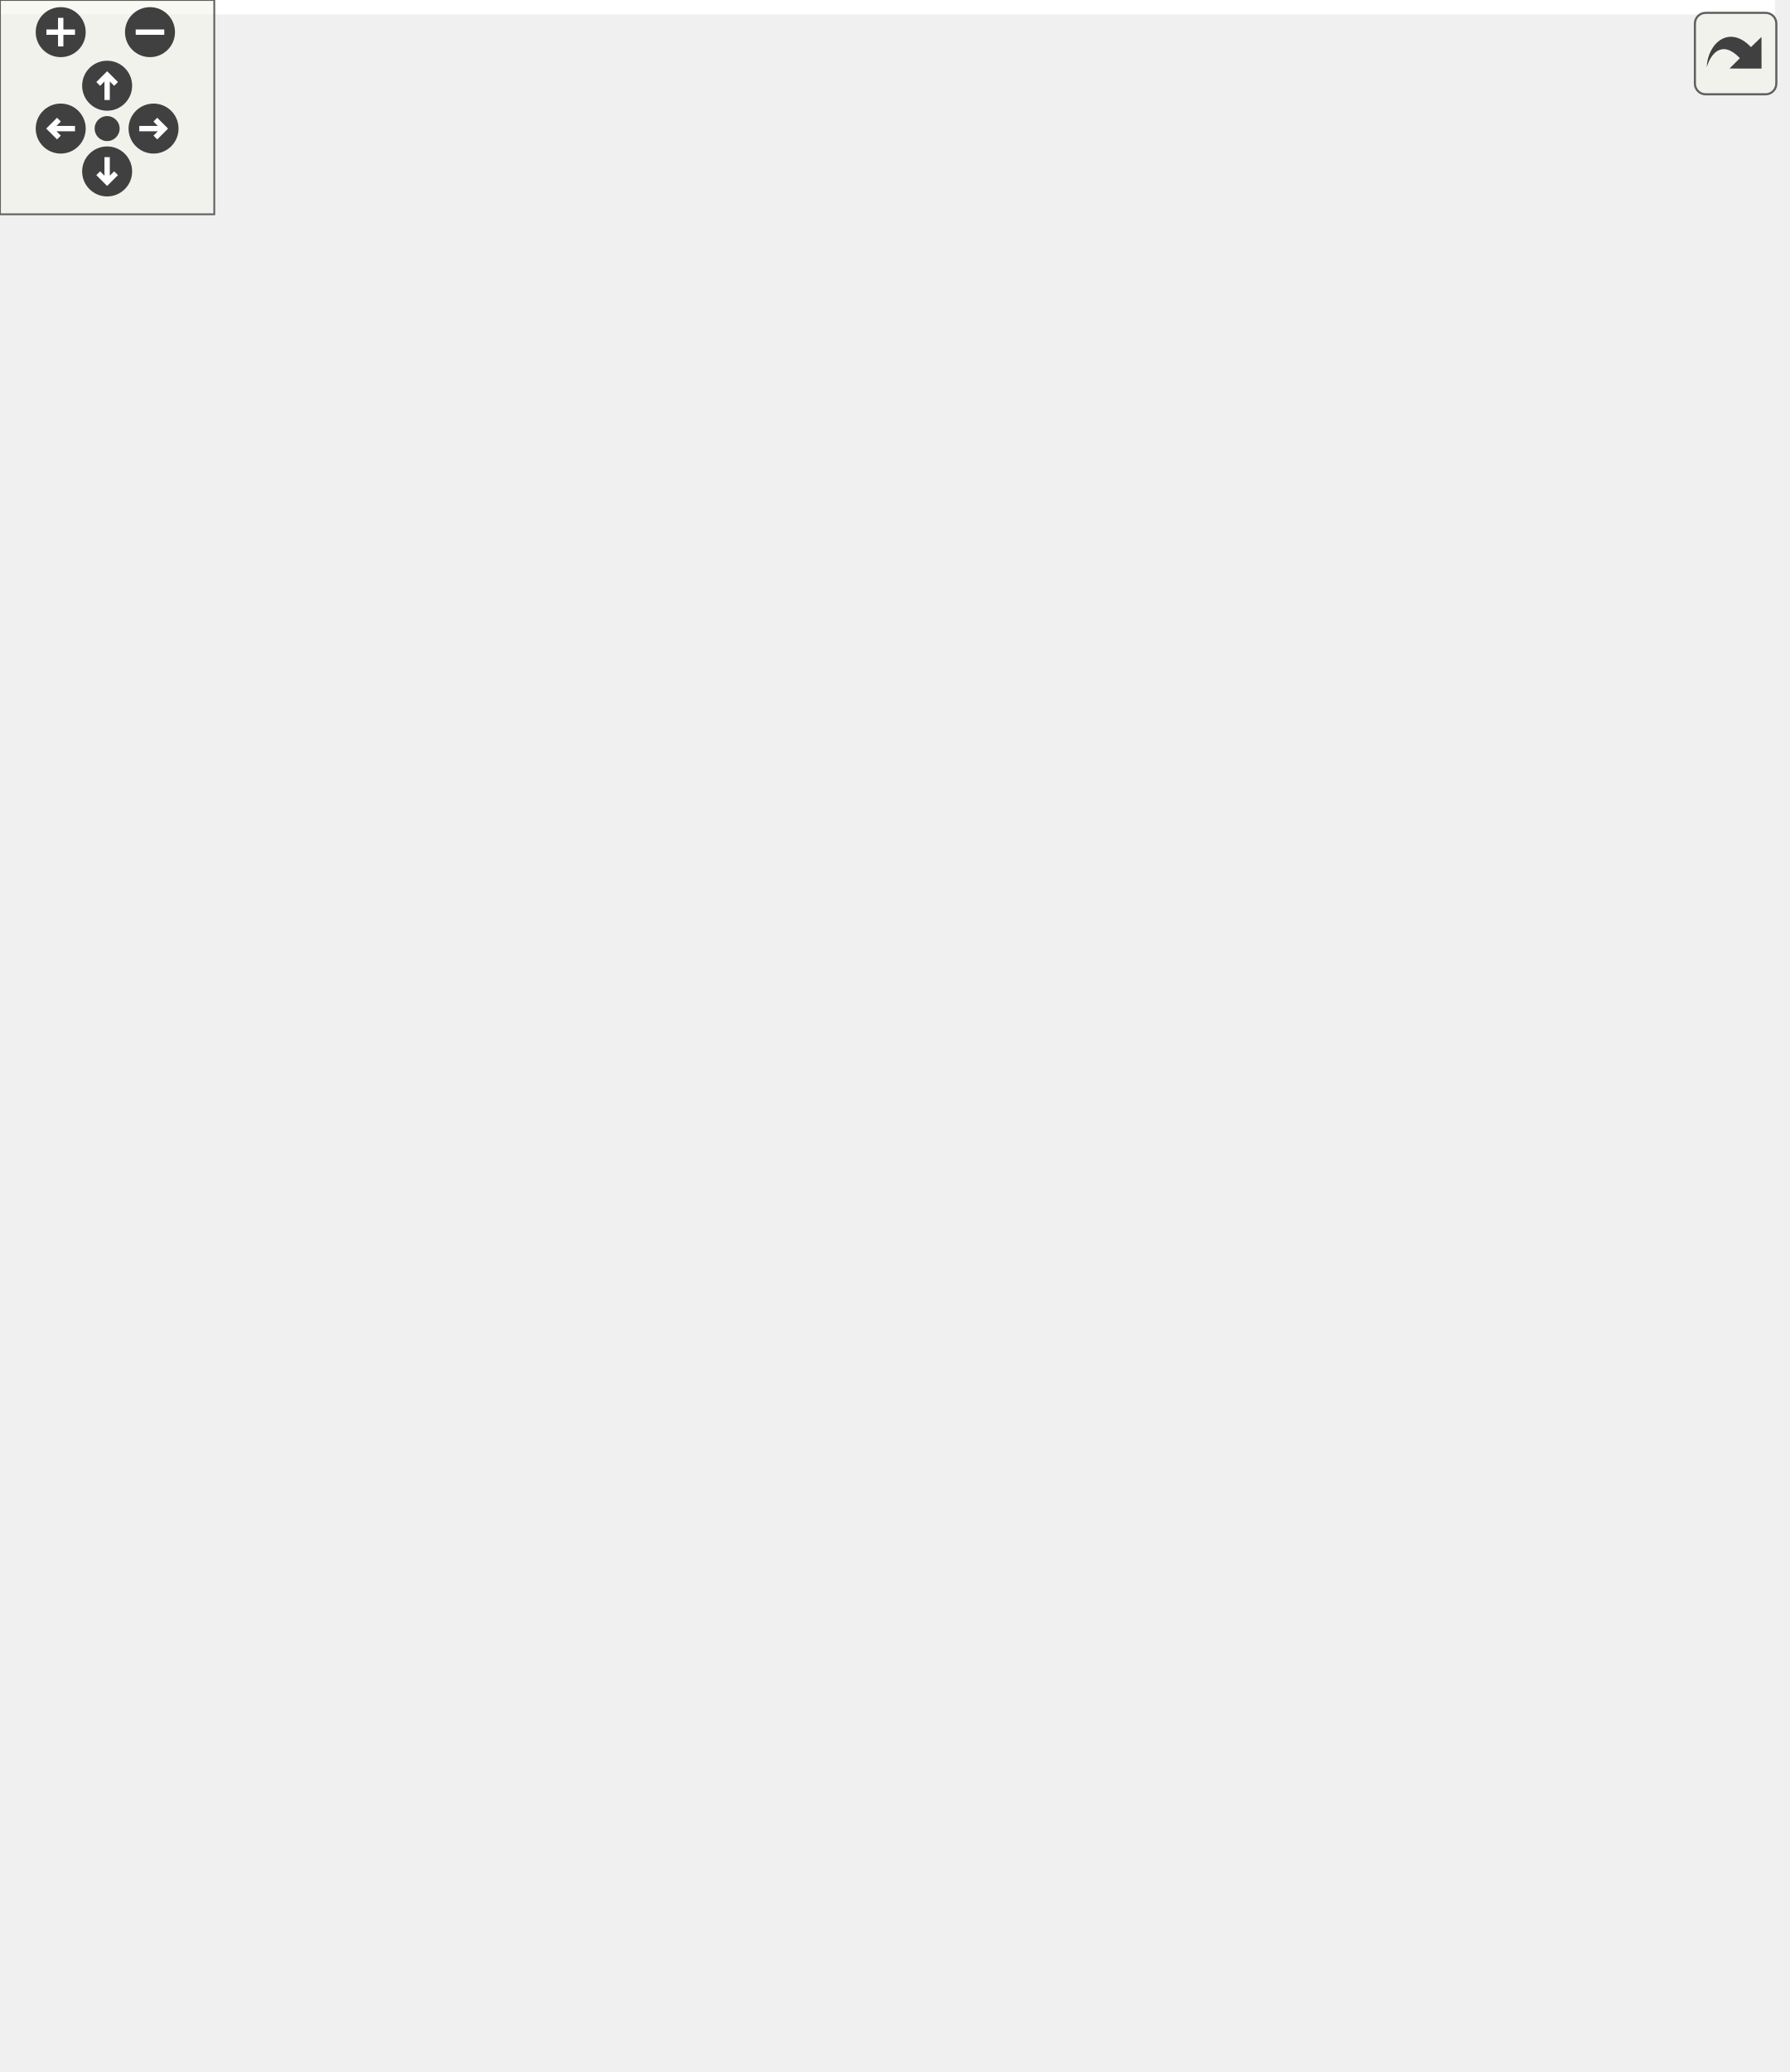
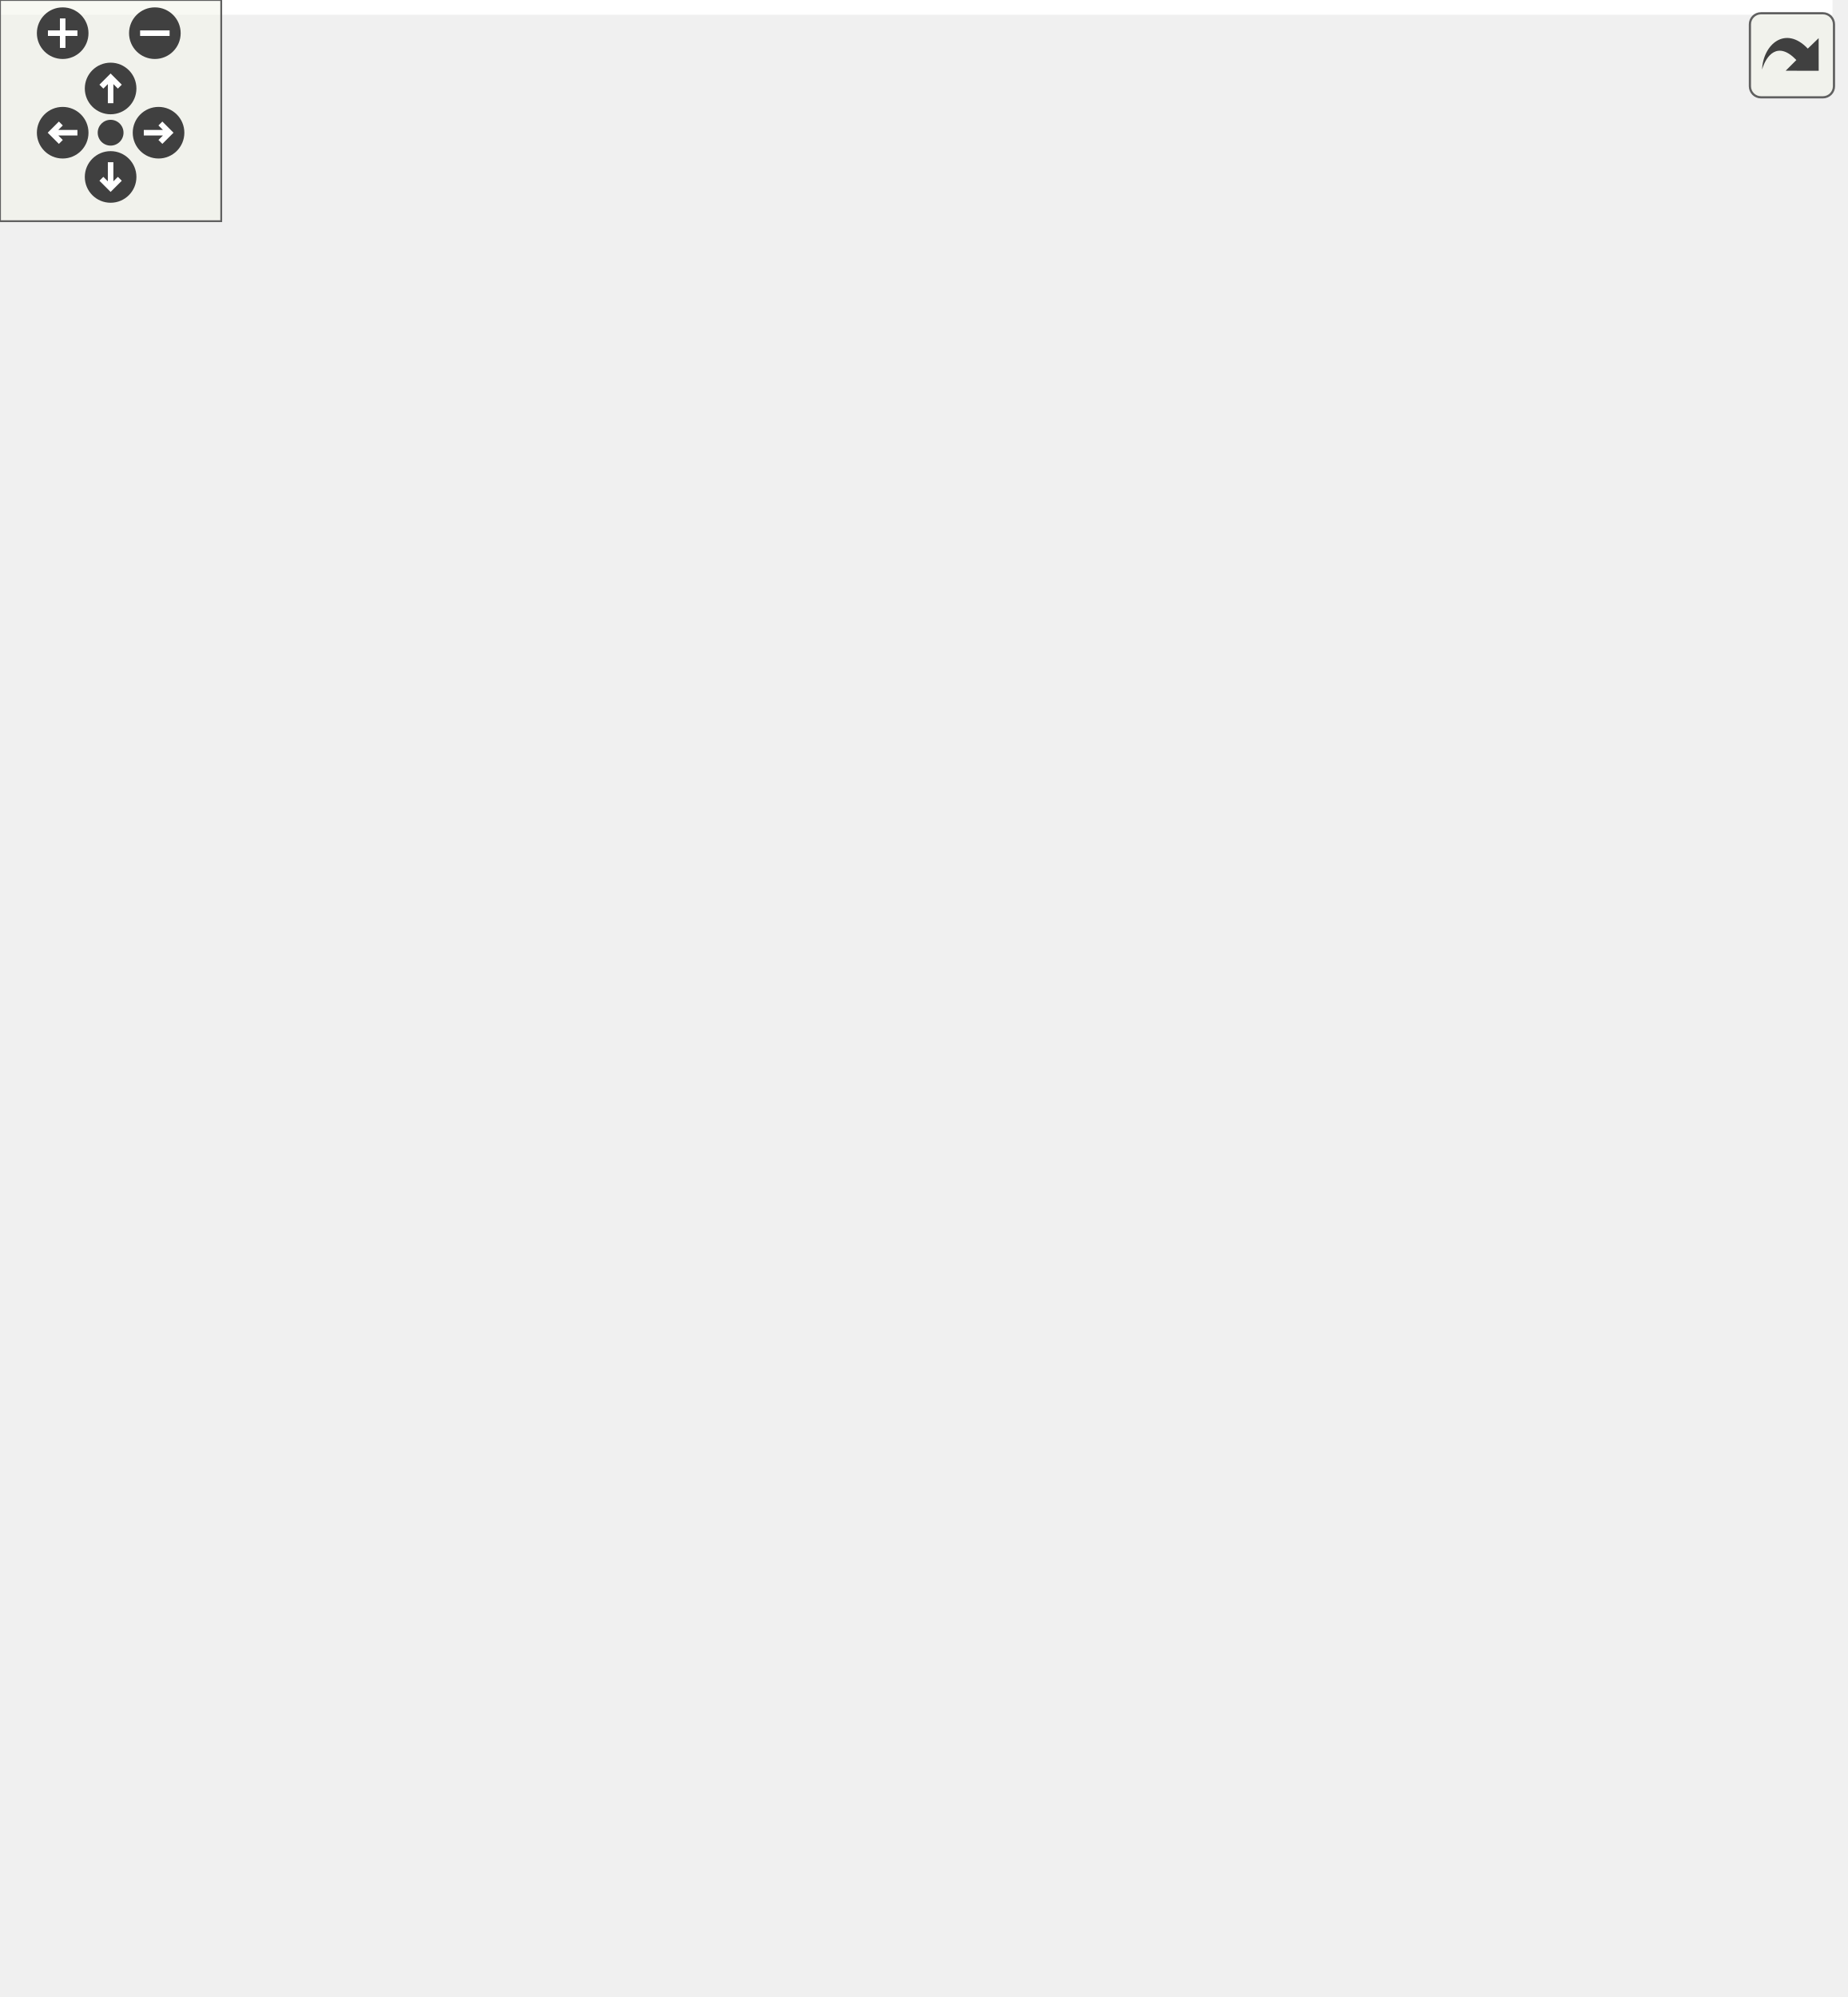
<svg xmlns="http://www.w3.org/2000/svg" xmlns:xlink="http://www.w3.org/1999/xlink" id="main" version="1.1" xml:space="preserve">
  <style type="text/css">
.edge:hover path { stroke: red; }
.edge:hover polygon { stroke: red; fill: red; }
</style>
  <defs>
    <circle id="rim" cx="0" cy="0" r="7" />
    <circle id="rim2" cx="0" cy="0" r="3.5" />
    <g id="zoomPlus">
      <use xlink:href="#rim" fill="#404040">
        <set attributeName="fill" to="#808080" begin="zoomplus.mouseover" end="zoomplus.mouseout" />
      </use>
      <path d="M-4,0h8M0,-4v8" fill="none" stroke="white" stroke-width="1.5" pointer-events="none" />
    </g>
    <g id="zoomMin">
      <use xlink:href="#rim" fill="#404040">
        <set attributeName="fill" to="#808080" begin="zoomminus.mouseover" end="zoomminus.mouseout" />
      </use>
      <path d="M-4,0h8" fill="none" stroke="white" stroke-width="1.5" pointer-events="none" />
    </g>
    <g id="dirArrow">
      <path fill="none" stroke="white" stroke-width="1.5" d="M0,-3.0v7 M-2.5,-0.5L0,-3.0L2.5,-0.5" />
    </g>
    <g id="resetDef">
      <use xlink:href="#rim2" fill="#404040">
        <set attributeName="fill" to="#808080" begin="reset.mouseover" end="reset.mouseout" />
      </use>
    </g>
  </defs>
  <svg id="graph" class="graph">
    <g id="viewport">
-       <polygon fill="white" stroke="none" points="-4,4 -4,-519.875 497,-519.875 497,4 -4,4" />
+       <polygon fill="white" stroke="none" points="-4,4 -4,-481.474 497,-481.474 497,4 -4,4" />
      <g id="node1" class="node">
-         <polygon fill="#bfbfbf" stroke="black" points="0,-247.5 0,-266.5 78,-266.5 78,-247.5 0,-247.5" />
-         <text text-anchor="middle" x="39" y="-254.5" font-family="Helvetica,sans-Serif" font-size="10.00">tools::readFile</text>
+         <polygon fill="#bfbfbf" stroke="black" points="0,-228.5 0,-247.5 78,-247.5 78,-228.5 0,-228.5" />
+         <text text-anchor="middle" x="39" y="-235.5" font-family="Helvetica,sans-Serif" font-size="10.00">tools::readFile</text>
      </g>
      <g id="node2" class="node">
        <g id="a_node2">
          <a xlink:href="classtools.html#a37c9c486d90129b0d6a4ac93f29fd5bb" target="_top" xlink:title="tools::copyDir">
-             <polygon fill="white" stroke="black" points="128,-456.5 128,-475.5 205,-475.5 205,-456.5 128,-456.5" />
-             <text text-anchor="middle" x="166.5" y="-463.5" font-family="Helvetica,sans-Serif" font-size="10.00">tools::copyDir</text>
+             <polygon fill="white" stroke="black" points="128,-418.5 128,-437.5 205,-437.5 205,-418.5 128,-418.5" />
+             <text text-anchor="middle" x="166.5" y="-425.5" font-family="Helvetica,sans-Serif" font-size="10.00">tools::copyDir</text>
          </a>
        </g>
      </g>
      <g id="edge1" class="edge">
-         <path fill="none" stroke="midnightblue" d="M41.34,-266.795C45.928,-296.815 63.605,-388.723 114,-442 117.552,-445.756 121.808,-448.979 126.331,-451.731" />
-         <polygon fill="midnightblue" stroke="midnightblue" points="124.769,-454.864 135.243,-456.459 128.049,-448.681 124.769,-454.864" />
+         <path fill="none" stroke="midnightblue" d="M41.809,-247.577C47.508,-275.318 67.54,-356.755 114,-404 117.667,-407.729 122.023,-410.942 126.627,-413.694" />
+         <polygon fill="midnightblue" stroke="midnightblue" points="125.186,-416.89 135.668,-418.432 128.435,-410.69 125.186,-416.89" />
      </g>
      <g id="node3" class="node">
        <g id="a_node3">
          <a xlink:href="classtools.html#a0765c68c41d7c957f1fb0f0da8b4a9c9" target="_top" xlink:title="tools::copyFile">
-             <polygon fill="white" stroke="black" points="273,-494.5 273,-513.5 353,-513.5 353,-494.5 273,-494.5" />
-             <text text-anchor="middle" x="313" y="-501.5" font-family="Helvetica,sans-Serif" font-size="10.00">tools::copyFile</text>
+             <polygon fill="white" stroke="black" points="273,-456.5 273,-475.5 353,-475.5 353,-456.5 273,-456.5" />
+             <text text-anchor="middle" x="313" y="-463.5" font-family="Helvetica,sans-Serif" font-size="10.00">tools::copyFile</text>
          </a>
        </g>
      </g>
      <g id="edge5" class="edge">
-         <path fill="none" stroke="midnightblue" d="M39.73,-266.826C39.333,-302.806 43.247,-428.215 114,-485 155.513,-518.318 218.819,-518.401 262.623,-513.193" />
-         <polygon fill="midnightblue" stroke="midnightblue" points="263.306,-516.634 272.761,-511.853 262.389,-509.694 263.306,-516.634" />
+         <path fill="none" stroke="midnightblue" d="M40.056,-247.965C40.842,-282.217 48.475,-395.821 114,-447 155.95,-479.766 219.167,-479.962 262.831,-474.931" />
+         <polygon fill="midnightblue" stroke="midnightblue" points="263.461,-478.379 272.935,-473.635 262.57,-471.436 263.461,-478.379" />
      </g>
      <g id="node4" class="node">
        <g id="a_node4">
          <a xlink:href="classtools.html#ae1018e45c513785270b999cbcfa8beb6" target="_top" xlink:title="tools::IOControl">
-             <polygon fill="white" stroke="black" points="407,-418.5 407,-437.5 493,-437.5 493,-418.5 407,-418.5" />
-             <text text-anchor="middle" x="450" y="-425.5" font-family="Helvetica,sans-Serif" font-size="10.00">tools::IOControl</text>
-           </a>
-         </g>
-       </g>
-       <g id="edge10" class="edge">
-         <path fill="none" stroke="midnightblue" d="M41.339,-266.652C45.764,-294.446 62.689,-374.853 114,-409 158.937,-438.906 314.373,-435.47 396.773,-431.293" />
-         <polygon fill="midnightblue" stroke="midnightblue" points="397.13,-434.779 406.931,-430.756 396.76,-427.789 397.13,-434.779" />
+             <polygon fill="white" stroke="black" points="407,-380.5 407,-399.5 493,-399.5 493,-380.5 407,-380.5" />
+             <text text-anchor="middle" x="450" y="-387.5" font-family="Helvetica,sans-Serif" font-size="10.00">tools::IOControl</text>
+           </a>
+         </g>
+       </g>
+       <g id="edge9" class="edge">
+         <path fill="none" stroke="midnightblue" d="M42.002,-247.56C47.875,-272.922 67.653,-341.952 114,-371 159.678,-399.629 314.414,-396.793 396.637,-393.025" />
+         <polygon fill="midnightblue" stroke="midnightblue" points="396.954,-396.513 406.775,-392.538 396.619,-389.521 396.954,-396.513" />
      </g>
      <g id="node5" class="node">
        <g id="a_node5">
-           <a xlink:href="classtools.html#a995219ca14bd1ddcb10cb2a3fffed5a5" target="_top" xlink:title="tools::dump">
-             <polygon fill="white" stroke="black" points="132.5,-380.5 132.5,-399.5 200.5,-399.5 200.5,-380.5 132.5,-380.5" />
-             <text text-anchor="middle" x="166.5" y="-387.5" font-family="Helvetica,sans-Serif" font-size="10.00">tools::dump</text>
+           <a xlink:href="classtools.html#a995219ca14bd1ddcb10cb2a3fffed5a5" target="_top" xlink:title="Créer un fichier temporaire temp dans le répertoire racine et le remplit avec une chaîone de caractèr...">
+             <polygon fill="white" stroke="black" points="132.5,-342.5 132.5,-361.5 200.5,-361.5 200.5,-342.5 132.5,-342.5" />
+             <text text-anchor="middle" x="166.5" y="-349.5" font-family="Helvetica,sans-Serif" font-size="10.00">tools::dump</text>
          </a>
        </g>
      </g>
      <g id="edge6" class="edge">
-         <path fill="none" stroke="midnightblue" d="M43.782,-266.749C52.706,-288.53 77.135,-341.538 114,-371 116.764,-373.209 119.809,-375.177 122.996,-376.927" />
-         <polygon fill="midnightblue" stroke="midnightblue" points="121.701,-380.186 132.237,-381.302 124.697,-373.859 121.701,-380.186" />
+         <path fill="none" stroke="midnightblue" d="M44.996,-247.513C55.38,-266.414 81.089,-308.942 114,-333 116.817,-335.059 119.881,-336.918 123.064,-338.591" />
+         <polygon fill="midnightblue" stroke="midnightblue" points="121.699,-341.816 132.245,-342.83 124.633,-335.46 121.699,-341.816" />
      </g>
      <g id="node7" class="node">
        <g id="a_node7">
-           <a xlink:href="classtools.html#a43107a09fb492bffd87d098d226a9e90" target="_top" xlink:title="tools::ents">
-             <polygon fill="white" stroke="black" points="135.5,-342.5 135.5,-361.5 197.5,-361.5 197.5,-342.5 135.5,-342.5" />
-             <text text-anchor="middle" x="166.5" y="-349.5" font-family="Helvetica,sans-Serif" font-size="10.00">tools::ents</text>
-           </a>
-         </g>
-       </g>
-       <g id="edge8" class="edge">
-         <path fill="none" stroke="midnightblue" d="M47.13,-266.754C59.227,-282.676 85.275,-314.341 114,-333 117.742,-335.431 121.839,-337.608 126.035,-339.544" />
-         <polygon fill="midnightblue" stroke="midnightblue" points="124.703,-342.78 135.28,-343.398 127.397,-336.319 124.703,-342.78" />
-       </g>
-       <g id="node8" class="node">
-         <g id="a_node8">
          <a xlink:href="classtools.html#ab8c0afc91fe0b36c3c2a66d1daa44f4b" target="_top" xlink:title="tools::getFileSize">
            <polygon fill="white" stroke="black" points="120.5,-304.5 120.5,-323.5 212.5,-323.5 212.5,-304.5 120.5,-304.5" />
            <text text-anchor="middle" x="166.5" y="-311.5" font-family="Helvetica,sans-Serif" font-size="10.00">tools::getFileSize</text>
          </a>
        </g>
      </g>
-       <g id="edge9" class="edge">
-         <path fill="none" stroke="midnightblue" d="M57.058,-266.507C71.876,-274.584 94.034,-286.229 114,-295 118.507,-296.98 123.292,-298.935 128.06,-300.793" />
-         <polygon fill="midnightblue" stroke="midnightblue" points="127.134,-304.185 137.726,-304.452 129.612,-297.638 127.134,-304.185" />
-       </g>
-       <g id="node9" class="node">
-         <g id="a_node9">
+       <g id="edge8" class="edge">
+         <path fill="none" stroke="midnightblue" d="M50.312,-247.597C63.993,-259.924 89.304,-281.351 114,-295 117.66,-297.023 121.577,-298.91 125.558,-300.649" />
+         <polygon fill="midnightblue" stroke="midnightblue" points="124.284,-303.909 134.866,-304.432 126.919,-297.424 124.284,-303.909" />
+       </g>
+       <g id="node8" class="node">
+         <g id="a_node8">
          <a xlink:href="classtools.html#a52d51b78e3c488a3364006d4e493b3d2" target="_top" xlink:title="tools::openDir">
            <polygon fill="white" stroke="black" points="128,-266.5 128,-285.5 205,-285.5 205,-266.5 128,-266.5" />
            <text text-anchor="middle" x="166.5" y="-273.5" font-family="Helvetica,sans-Serif" font-size="10.00">tools::openDir</text>
          </a>
        </g>
      </g>
-       <g id="edge11" class="edge">
-         <path fill="none" stroke="midnightblue" d="M78.336,-262.804C90.736,-264.681 104.642,-266.786 117.643,-268.755" />
-         <polygon fill="midnightblue" stroke="midnightblue" points="117.419,-272.261 127.83,-270.297 118.467,-265.339 117.419,-272.261" />
-       </g>
-       <g id="node10" class="node">
-         <g id="a_node10">
+       <g id="edge10" class="edge">
+         <path fill="none" stroke="midnightblue" d="M71.669,-247.589C87.573,-252.404 107.04,-258.299 124.111,-263.468" />
+         <polygon fill="midnightblue" stroke="midnightblue" points="123.256,-266.866 133.841,-266.414 125.285,-260.166 123.256,-266.866" />
+       </g>
+       <g id="node9" class="node">
+         <g id="a_node9">
          <a xlink:href="classtools.html#ae23a9d29a31142e239d5d72e8201ebf4" target="_top" xlink:title="tools::openDirDialog">
            <polygon fill="white" stroke="black" points="114,-228.5 114,-247.5 219,-247.5 219,-228.5 114,-228.5" />
            <text text-anchor="middle" x="166.5" y="-235.5" font-family="Helvetica,sans-Serif" font-size="10.00">tools::openDirDialog</text>
          </a>
        </g>
      </g>
-       <g id="edge12" class="edge">
-         <path fill="none" stroke="midnightblue" d="M78.336,-251.196C86.418,-249.972 95.141,-248.652 103.836,-247.336" />
-         <polygon fill="midnightblue" stroke="midnightblue" points="104.627,-250.756 113.99,-245.798 103.579,-243.835 104.627,-250.756" />
+       <g id="edge11" class="edge">
+         <path fill="none" stroke="midnightblue" d="M78.336,-238C86.418,-238 95.141,-238 103.836,-238" />
+         <polygon fill="midnightblue" stroke="midnightblue" points="103.99,-241.5 113.99,-238 103.99,-234.5 103.99,-241.5" />
+       </g>
+       <g id="node11" class="node">
+         <g id="a_node11">
+           <a xlink:href="classtools.html#af43fc30ac740fa0fa1d773afb2538c8c" target="_top" xlink:title="Liste un fichier entre deux lignes données et sur une largeur donnée. ">
+             <polygon fill="white" stroke="black" points="127.5,-190.5 127.5,-209.5 205.5,-209.5 205.5,-190.5 127.5,-190.5" />
+             <text text-anchor="middle" x="166.5" y="-197.5" font-family="Helvetica,sans-Serif" font-size="10.00">tools::readFile</text>
+           </a>
+         </g>
+       </g>
+       <g id="edge13" class="edge">
+         <path fill="none" stroke="midnightblue" d="M71.669,-228.411C87.573,-223.596 107.04,-217.701 124.111,-212.532" />
+         <polygon fill="midnightblue" stroke="midnightblue" points="125.285,-215.834 133.841,-209.586 123.256,-209.134 125.285,-215.834" />
      </g>
      <g id="node12" class="node">
        <g id="a_node12">
-           <a xlink:href="classtools.html#af43fc30ac740fa0fa1d773afb2538c8c" target="_top" xlink:title="tools::readFile">
-             <polygon fill="white" stroke="black" points="127.5,-190.5 127.5,-209.5 205.5,-209.5 205.5,-190.5 127.5,-190.5" />
-             <text text-anchor="middle" x="166.5" y="-197.5" font-family="Helvetica,sans-Serif" font-size="10.00">tools::readFile</text>
-           </a>
-         </g>
-       </g>
-       <g id="edge14" class="edge">
-         <path fill="none" stroke="midnightblue" d="M57.058,-247.493C71.876,-239.416 94.034,-227.771 114,-219 118.507,-217.02 123.292,-215.065 128.06,-213.207" />
-         <polygon fill="midnightblue" stroke="midnightblue" points="129.612,-216.362 137.726,-209.548 127.134,-209.815 129.612,-216.362" />
-       </g>
-       <g id="node13" class="node">
-         <g id="a_node13">
          <a xlink:href="classtools.html#a156182bd3229ed5ad680fd6d154c912b" target="_top" xlink:title="tools::remAccents">
            <polygon fill="white" stroke="black" points="118.5,-152.5 118.5,-171.5 214.5,-171.5 214.5,-152.5 118.5,-152.5" />
            <text text-anchor="middle" x="166.5" y="-159.5" font-family="Helvetica,sans-Serif" font-size="10.00">tools::remAccents</text>
          </a>
        </g>
      </g>
-       <g id="edge15" class="edge">
-         <path fill="none" stroke="midnightblue" d="M47.13,-247.246C59.227,-231.324 85.275,-199.659 114,-181 116.967,-179.073 120.157,-177.305 123.442,-175.691" />
-         <polygon fill="midnightblue" stroke="midnightblue" points="125.109,-178.78 132.848,-171.544 122.285,-172.375 125.109,-178.78" />
-       </g>
-       <g id="node14" class="node">
-         <g id="a_node14">
+       <g id="edge14" class="edge">
+         <path fill="none" stroke="midnightblue" d="M50.312,-228.403C63.993,-216.076 89.304,-194.649 114,-181 117.66,-178.977 121.577,-177.09 125.558,-175.351" />
+         <polygon fill="midnightblue" stroke="midnightblue" points="126.919,-178.576 134.866,-171.568 124.284,-172.091 126.919,-178.576" />
+       </g>
+       <g id="node13" class="node">
+         <g id="a_node13">
          <a xlink:href="classtools.html#a22819e1b381949304b8fde11a91a7de3" target="_top" xlink:title="tools::unzip">
            <polygon fill="white" stroke="black" points="279.5,-114.5 279.5,-133.5 346.5,-133.5 346.5,-114.5 279.5,-114.5" />
            <text text-anchor="middle" x="313" y="-121.5" font-family="Helvetica,sans-Serif" font-size="10.00">tools::unzip</text>
          </a>
        </g>
      </g>
-       <g id="edge16" class="edge">
-         <path fill="none" stroke="midnightblue" d="M43.049,-247.223C50.735,-224.409 73.25,-167.724 114,-143 161.185,-114.371 226.627,-114.083 269.138,-117.908" />
-         <polygon fill="midnightblue" stroke="midnightblue" points="268.861,-121.397 279.163,-118.924 269.567,-114.433 268.861,-121.397" />
-       </g>
-       <g id="node15" class="node">
-         <g id="a_node15">
+       <g id="edge15" class="edge">
+         <path fill="none" stroke="midnightblue" d="M44.228,-228.348C53.54,-208.397 77.903,-162.83 114,-143 162.131,-116.559 226.868,-115.636 269.008,-118.731" />
+         <polygon fill="midnightblue" stroke="midnightblue" points="268.952,-122.239 279.21,-119.591 269.54,-115.263 268.952,-122.239" />
+       </g>
+       <g id="node14" class="node">
+         <g id="a_node14">
          <a xlink:href="classtools.html#ae821185bfd6650842559ef2f9d92f1ac" target="_top" xlink:title="tools::unzipDir">
            <polygon fill="white" stroke="black" points="126.5,-76.5 126.5,-95.5 206.5,-95.5 206.5,-76.5 126.5,-76.5" />
            <text text-anchor="middle" x="166.5" y="-83.5" font-family="Helvetica,sans-Serif" font-size="10.00">tools::unzipDir</text>
          </a>
        </g>
      </g>
-       <g id="edge18" class="edge">
-         <path fill="none" stroke="midnightblue" d="M42.43,-247.431C49.367,-221.878 71.551,-151.184 114,-110 117.938,-106.179 122.596,-102.886 127.476,-100.071" />
-         <polygon fill="midnightblue" stroke="midnightblue" points="129.081,-103.181 136.39,-95.51 125.893,-96.949 129.081,-103.181" />
-       </g>
-       <g id="node16" class="node">
-         <g id="a_node16">
+       <g id="edge17" class="edge">
+         <path fill="none" stroke="midnightblue" d="M43.26,-228.337C51.556,-205.056 75.568,-145.187 114,-110 118.138,-106.211 122.979,-102.922 128.007,-100.096" />
+         <polygon fill="midnightblue" stroke="midnightblue" points="129.783,-103.121 137.147,-95.504 126.64,-96.866 129.783,-103.121" />
+       </g>
+       <g id="node15" class="node">
+         <g id="a_node15">
          <a xlink:href="classtools.html#aae1cdbea84aed049937a52ceb9421794" target="_top" xlink:title="tools::zip">
            <polygon fill="white" stroke="black" points="285,-38.5 285,-57.5 341,-57.5 341,-38.5 285,-38.5" />
            <text text-anchor="middle" x="313" y="-45.5" font-family="Helvetica,sans-Serif" font-size="10.00">tools::zip</text>
          </a>
        </g>
      </g>
-       <g id="edge20" class="edge">
-         <path fill="none" stroke="midnightblue" d="M40.415,-247.473C42.361,-215.72 53.297,-112.911 114,-67 160.436,-31.879 231.588,-34.778 274.759,-40.851" />
-         <polygon fill="midnightblue" stroke="midnightblue" points="274.423,-44.34 284.838,-42.398 275.485,-37.421 274.423,-44.34" />
-       </g>
-       <g id="node17" class="node">
-         <g id="a_node17">
+       <g id="edge19" class="edge">
+         <path fill="none" stroke="midnightblue" d="M40.892,-228.158C44.19,-198.14 58.548,-107.348 114,-67 160.949,-32.839 231.638,-35.355 274.63,-41.106" />
+         <polygon fill="midnightblue" stroke="midnightblue" points="274.269,-44.59 284.671,-42.576 275.283,-37.664 274.269,-44.59" />
+       </g>
+       <g id="node16" class="node">
+         <g id="a_node16">
          <a xlink:href="classtools.html#aefd7e17f4eeb34a4ab3d254eb3bb0a03" target="_top" xlink:title="tools::zipDir">
            <polygon fill="white" stroke="black" points="132,-0.5 132,-19.5 201,-19.5 201,-0.5 132,-0.5" />
            <text text-anchor="middle" x="166.5" y="-7.5" font-family="Helvetica,sans-Serif" font-size="10.00">tools::zipDir</text>
          </a>
        </g>
      </g>
-       <g id="edge22" class="edge">
-         <path fill="none" stroke="midnightblue" d="M40.564,-247.188C43.007,-213.319 55.404,-99.8 114,-34 117.272,-30.326 121.224,-27.172 125.466,-24.476" />
-         <polygon fill="midnightblue" stroke="midnightblue" points="127.36,-27.43 134.458,-19.564 124.004,-21.287 127.36,-27.43" />
+       <g id="edge21" class="edge">
+         <path fill="none" stroke="midnightblue" d="M40.926,-228.131C44.425,-196.066 59.556,-93.465 114,-34 117.362,-30.328 121.4,-27.171 125.716,-24.469" />
+         <polygon fill="midnightblue" stroke="midnightblue" points="127.705,-27.373 134.841,-19.542 124.379,-21.213 127.705,-27.373" />
      </g>
      <g id="edge2" class="edge">
-         <path fill="none" stroke="midnightblue" d="M203.963,-475.589C222.774,-480.536 245.915,-486.621 265.947,-491.889" />
-         <polygon fill="midnightblue" stroke="midnightblue" points="265.237,-495.322 275.799,-494.48 267.018,-488.552 265.237,-495.322" />
+         <path fill="none" stroke="midnightblue" d="M203.963,-437.589C222.774,-442.536 245.915,-448.621 265.947,-453.889" />
+         <polygon fill="midnightblue" stroke="midnightblue" points="265.237,-457.322 275.799,-456.48 267.018,-450.552 265.237,-457.322" />
      </g>
      <g id="edge3" class="edge">
-         <path fill="none" stroke="midnightblue" d="M339.45,-494.487C349.48,-490.43 360.975,-485.389 371,-480 391.132,-469.178 412.649,-454.58 427.974,-443.606" />
-         <polygon fill="midnightblue" stroke="midnightblue" points="430.185,-446.326 436.223,-437.62 426.074,-440.66 430.185,-446.326" />
+         <path fill="none" stroke="midnightblue" d="M339.45,-456.487C349.48,-452.43 360.975,-447.389 371,-442 391.132,-431.178 412.649,-416.58 427.974,-405.606" />
+         <polygon fill="midnightblue" stroke="midnightblue" points="430.185,-408.326 436.223,-399.62 426.074,-402.66 430.185,-408.326" />
      </g>
      <g id="edge4" class="edge">
-         <path fill="none" stroke="midnightblue" d="M406.977,-436.021C395.346,-438.111 382.703,-440.261 371,-442 317.799,-449.904 256.46,-456.843 215.15,-461.2" />
-         <polygon fill="midnightblue" stroke="midnightblue" points="214.678,-457.73 205.097,-462.251 215.406,-464.692 214.678,-457.73" />
+         <path fill="none" stroke="midnightblue" d="M406.977,-398.021C395.346,-400.111 382.703,-402.261 371,-404 317.799,-411.904 256.46,-418.843 215.15,-423.2" />
+         <polygon fill="midnightblue" stroke="midnightblue" points="214.678,-419.73 205.097,-424.251 215.406,-426.692 214.678,-419.73" />
      </g>
      <g id="node6" class="node">
        <g id="a_node6">
          <a xlink:href="classtools.html#a89d2cd8ffcaed8423439c16d1ee59ab0" target="_top" xlink:title="tools::path_access">
-             <polygon fill="white" stroke="black" points="263.5,-380.5 263.5,-399.5 362.5,-399.5 362.5,-380.5 263.5,-380.5" />
-             <text text-anchor="middle" x="313" y="-387.5" font-family="Helvetica,sans-Serif" font-size="10.00">tools::path_access</text>
+             <polygon fill="white" stroke="black" points="263.5,-342.5 263.5,-361.5 362.5,-361.5 362.5,-342.5 263.5,-342.5" />
+             <text text-anchor="middle" x="313" y="-349.5" font-family="Helvetica,sans-Serif" font-size="10.00">tools::path_access</text>
          </a>
        </g>
      </g>
      <g id="edge7" class="edge">
-         <path fill="none" stroke="midnightblue" d="M200.651,-390C216.256,-390 235.344,-390 253.278,-390" />
-         <polygon fill="midnightblue" stroke="midnightblue" points="253.38,-393.5 263.38,-390 253.38,-386.5 253.38,-393.5" />
-       </g>
-       <g id="node11" class="node">
-         <g id="a_node11">
-           <a xlink:href="classtools.html#a507c567954c39f293c8ab884a0fbcc32" target="_top" xlink:title="tools::getDirectorySize">
+         <path fill="none" stroke="midnightblue" d="M200.651,-352C216.256,-352 235.344,-352 253.278,-352" />
+         <polygon fill="midnightblue" stroke="midnightblue" points="253.38,-355.5 263.38,-352 253.38,-348.5 253.38,-355.5" />
+       </g>
+       <g id="node10" class="node">
+         <g id="a_node10">
+           <a xlink:href="classtools.html#a507c567954c39f293c8ab884a0fbcc32" target="_top" xlink:title="Calcule le cumul de la taille des fichiers, éventuellement restreints à une extension donnée...">
            <polygon fill="white" stroke="black" points="255,-228.5 255,-247.5 371,-247.5 371,-228.5 255,-228.5" />
            <text text-anchor="middle" x="313" y="-235.5" font-family="Helvetica,sans-Serif" font-size="10.00">tools::getDirectorySize</text>
          </a>
        </g>
      </g>
-       <g id="edge13" class="edge">
+       <g id="edge12" class="edge">
        <path fill="none" stroke="midnightblue" d="M219.26,-238C227.435,-238 235.992,-238 244.462,-238" />
        <polygon fill="midnightblue" stroke="midnightblue" points="244.72,-241.5 254.72,-238 244.719,-234.5 244.72,-241.5" />
      </g>
-       <g id="edge17" class="edge">
-         <path fill="none" stroke="midnightblue" d="M320.608,-133.652C331.924,-150.458 355.31,-186.421 371,-219 403.424,-286.329 431.282,-370.896 443.037,-408.466" />
-         <polygon fill="midnightblue" stroke="midnightblue" points="439.736,-409.638 446.037,-418.156 446.423,-407.568 439.736,-409.638" />
-       </g>
-       <g id="edge19" class="edge">
+       <g id="edge16" class="edge">
+         <path fill="none" stroke="midnightblue" d="M320.192,-133.504C331.074,-150.378 354.078,-186.826 371,-219 399.248,-272.709 427.618,-338.629 441.025,-370.673" />
+         <polygon fill="midnightblue" stroke="midnightblue" points="437.905,-372.285 444.977,-380.174 444.369,-369.597 437.905,-372.285" />
+       </g>
+       <g id="edge18" class="edge">
        <path fill="none" stroke="midnightblue" d="M203.963,-95.589C223.938,-100.842 248.794,-107.378 269.627,-112.857" />
        <polygon fill="midnightblue" stroke="midnightblue" points="268.931,-116.293 279.493,-115.451 270.712,-109.523 268.931,-116.293" />
      </g>
-       <g id="edge21" class="edge">
-         <path fill="none" stroke="midnightblue" d="M327.414,-57.796C340.519,-68.087 360.046,-85.471 371,-105 429.368,-209.062 444.336,-355.806 447.933,-408.343" />
-         <polygon fill="midnightblue" stroke="midnightblue" points="444.44,-408.568 448.553,-418.332 451.426,-408.134 444.44,-408.568" />
-       </g>
-       <g id="edge23" class="edge">
+       <g id="edge20" class="edge">
+         <path fill="none" stroke="midnightblue" d="M327.29,-57.867C340.299,-68.213 359.752,-85.638 371,-105 423.482,-195.343 441.827,-322.33 447.134,-370.469" />
+         <polygon fill="midnightblue" stroke="midnightblue" points="443.658,-370.881 448.17,-380.467 450.62,-370.159 443.658,-370.881" />
+       </g>
+       <g id="edge22" class="edge">
        <path fill="none" stroke="midnightblue" d="M201.014,-18.814C223.238,-24.658 252.403,-32.327 275.259,-38.338" />
        <polygon fill="midnightblue" stroke="midnightblue" points="274.386,-41.727 284.948,-40.886 276.167,-34.958 274.386,-41.727" />
      </g>
    </g>
  </svg>
  <g id="navigator" transform="translate(0 0)" fill="#404254">
    <rect fill="#f2f5e9" fill-opacity="0.5" stroke="#606060" stroke-width=".5" x="0" y="0" width="60" height="60" />
    <use id="zoomplus" xlink:href="#zoomPlus" x="17" y="9" />
    <use id="zoomminus" xlink:href="#zoomMin" x="42" y="9" />
    <use id="reset" xlink:href="#resetDef" x="30" y="36" />
    <g id="arrowUp" xlink:href="#dirArrow" transform="translate(30 24)">
      <use xlink:href="#rim" fill="#404040">
        <set attributeName="fill" to="#808080" begin="arrowUp.mouseover" end="arrowUp.mouseout" />
      </use>
      <path fill="none" stroke="white" stroke-width="1.5" d="M0,-3.0v7 M-2.5,-0.5L0,-3.0L2.5,-0.5" />
    </g>
    <g id="arrowRight" xlink:href="#dirArrow" transform="rotate(90) translate(36 -43)">
      <use xlink:href="#rim" fill="#404040">
        <set attributeName="fill" to="#808080" begin="arrowRight.mouseover" end="arrowRight.mouseout" />
      </use>
      <path fill="none" stroke="white" stroke-width="1.5" d="M0,-3.0v7 M-2.5,-0.5L0,-3.0L2.5,-0.5" />
    </g>
    <g id="arrowDown" xlink:href="#dirArrow" transform="rotate(180) translate(-30 -48)">
      <use xlink:href="#rim" fill="#404040">
        <set attributeName="fill" to="#808080" begin="arrowDown.mouseover" end="arrowDown.mouseout" />
      </use>
      <path fill="none" stroke="white" stroke-width="1.5" d="M0,-3.0v7 M-2.5,-0.5L0,-3.0L2.5,-0.5" />
    </g>
    <g id="arrowLeft" xlink:href="#dirArrow" transform="rotate(270) translate(-36 17)">
      <use xlink:href="#rim" fill="#404040">
        <set attributeName="fill" to="#808080" begin="arrowLeft.mouseover" end="arrowLeft.mouseout" />
      </use>
      <path fill="none" stroke="white" stroke-width="1.5" d="M0,-3.0v7 M-2.5,-0.5L0,-3.0L2.5,-0.5" />
    </g>
  </g>
  <svg viewBox="0 0 15 15" width="100%" height="30px" preserveAspectRatio="xMaxYMin meet">
    <g id="arrow_out" transform="scale(0.3 0.3)">
      <a xlink:href="classtools_ac5f7b9c2e07af5dbb27169b256ac6300_cgraph_org.svg" target="_base">
        <rect id="button" ry="5" rx="5" y="6" x="6" height="38" width="38" fill="#f2f5e9" fill-opacity="0.5" stroke="#606060" stroke-width="1.0" />
        <path id="arrow" d="M 11.5,31.437 C 11.94,20.098 22.043,11.323 32.159,21.979 L 37.069,17.246 C 37.069,17.246 37.088,32 37.088,32 L 22.16,31.978 C 22.16,31.978 26.998,27.14 26.998,27.14 C 18.529,18.264 13.292,25.23 11.5,31.437 z" style="fill:#404040;" />
      </a>
    </g>
  </svg>
</svg>
